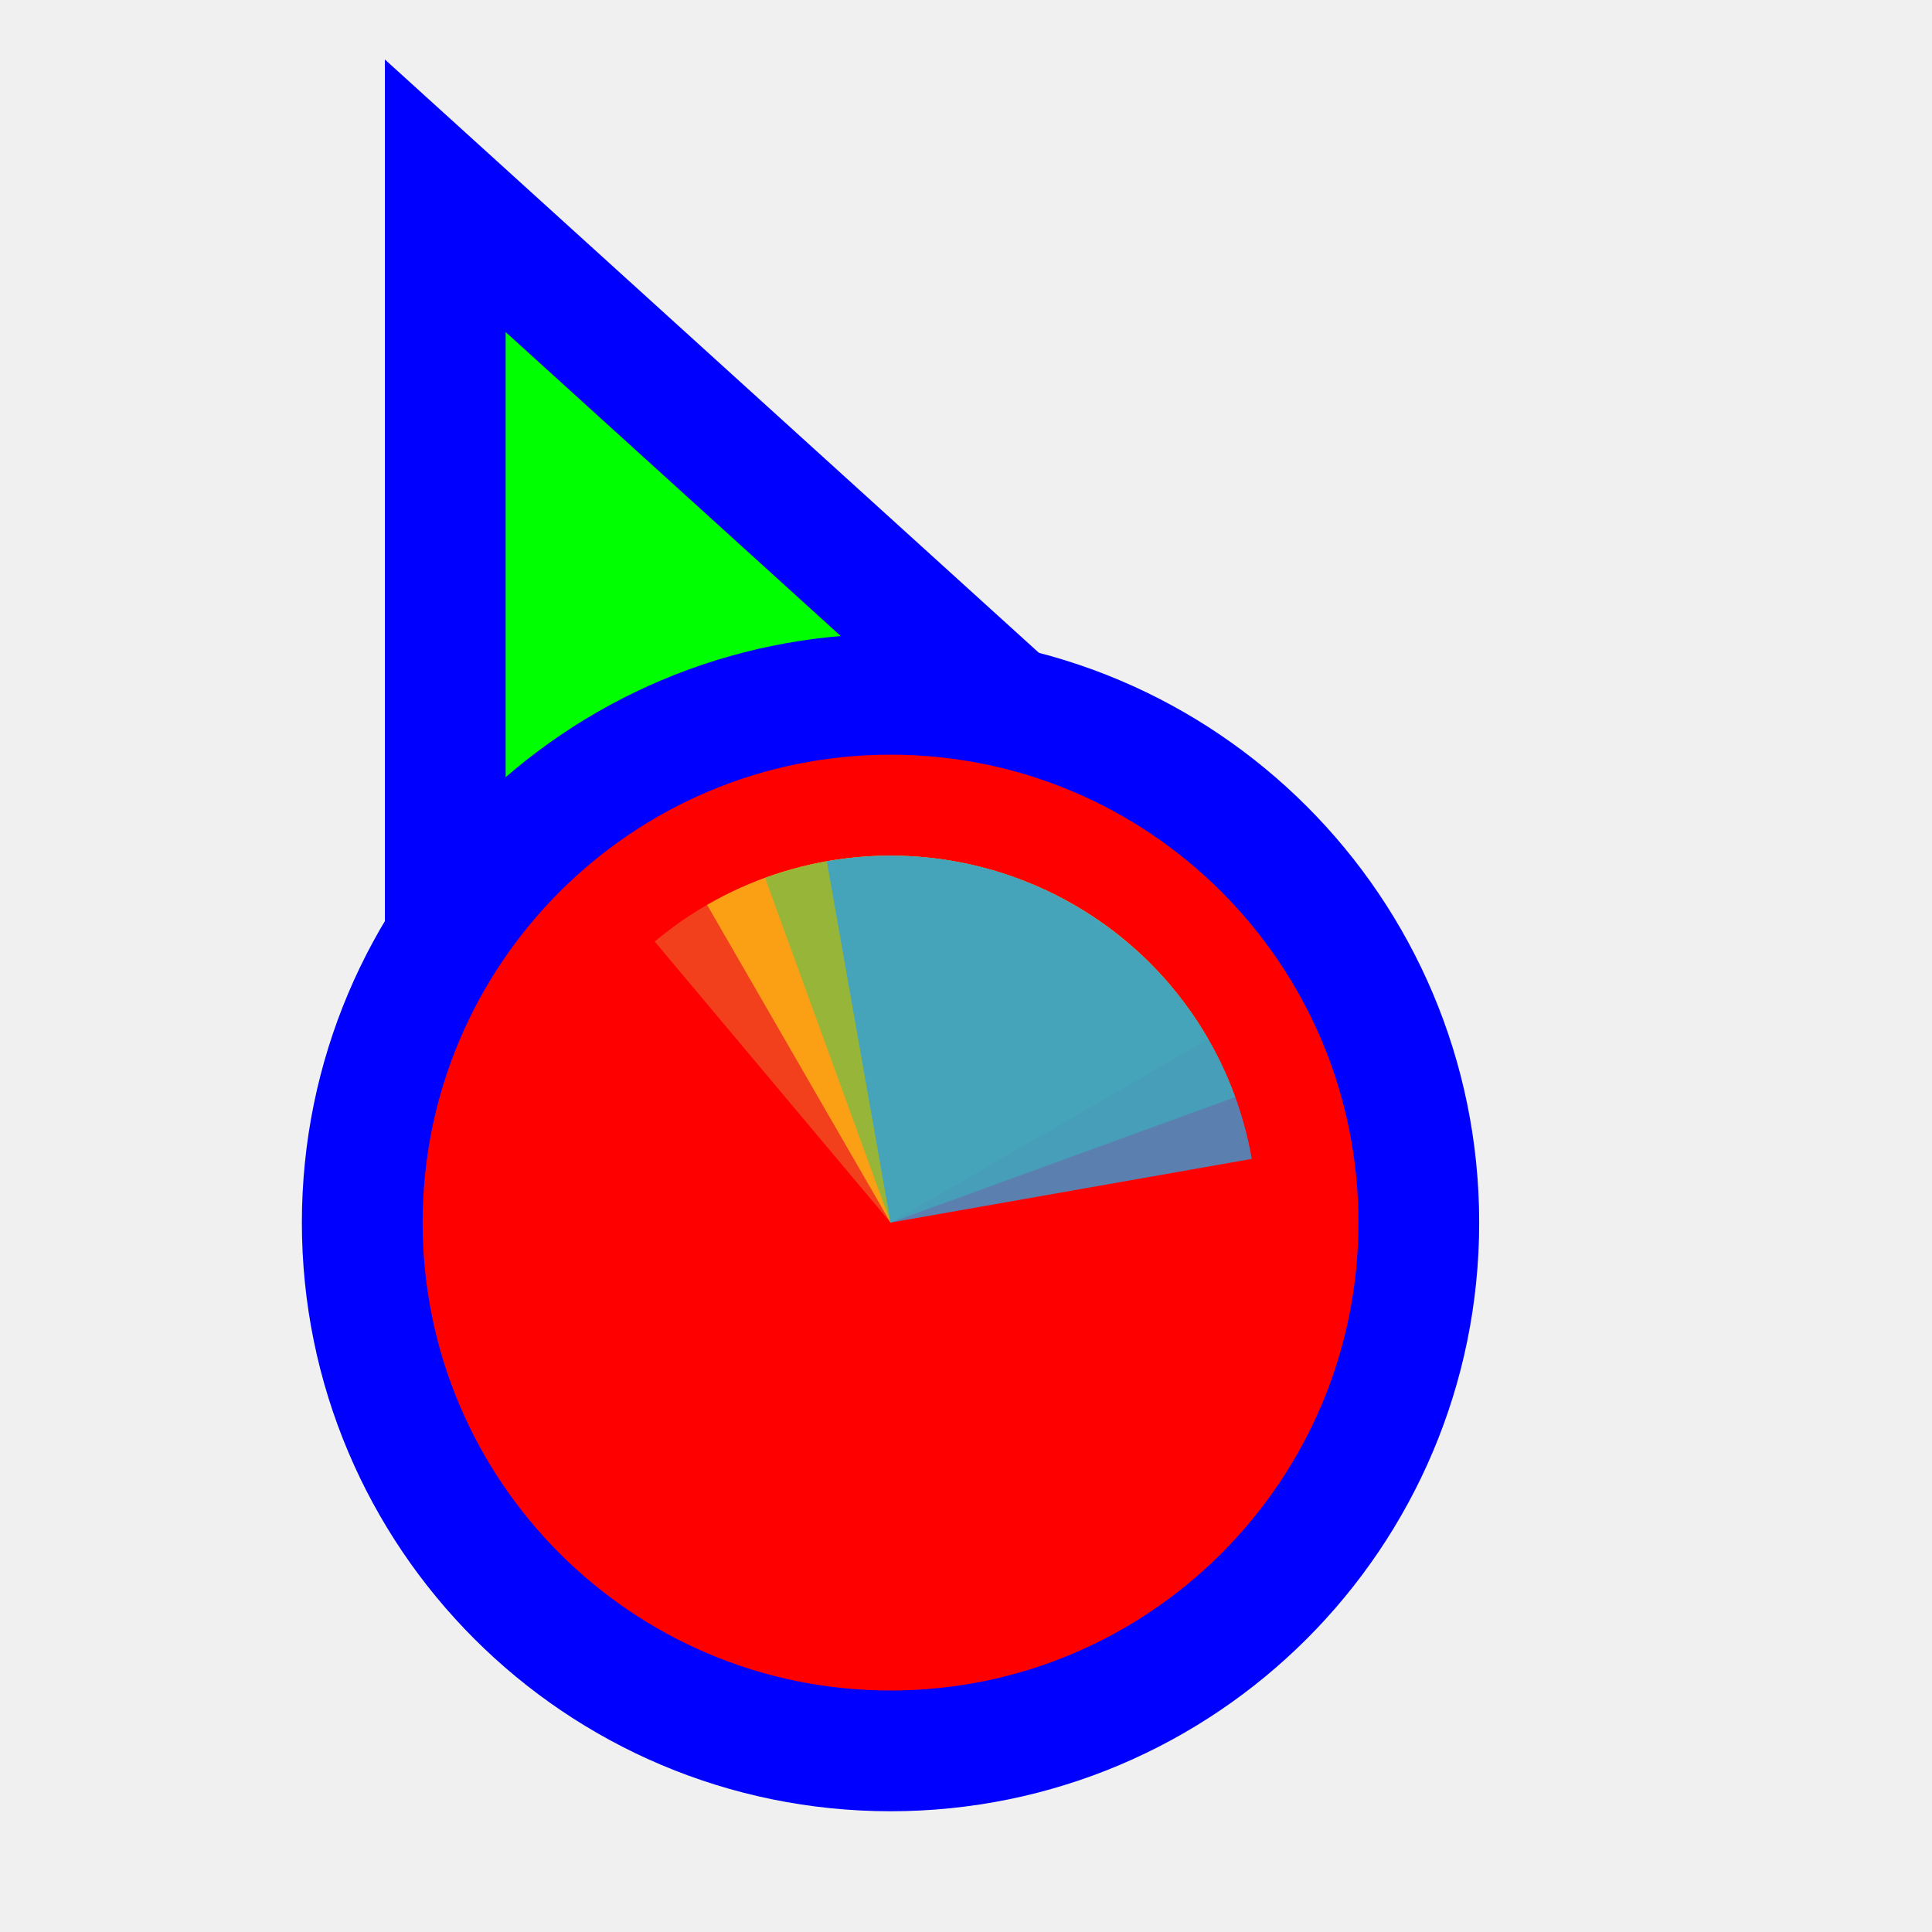
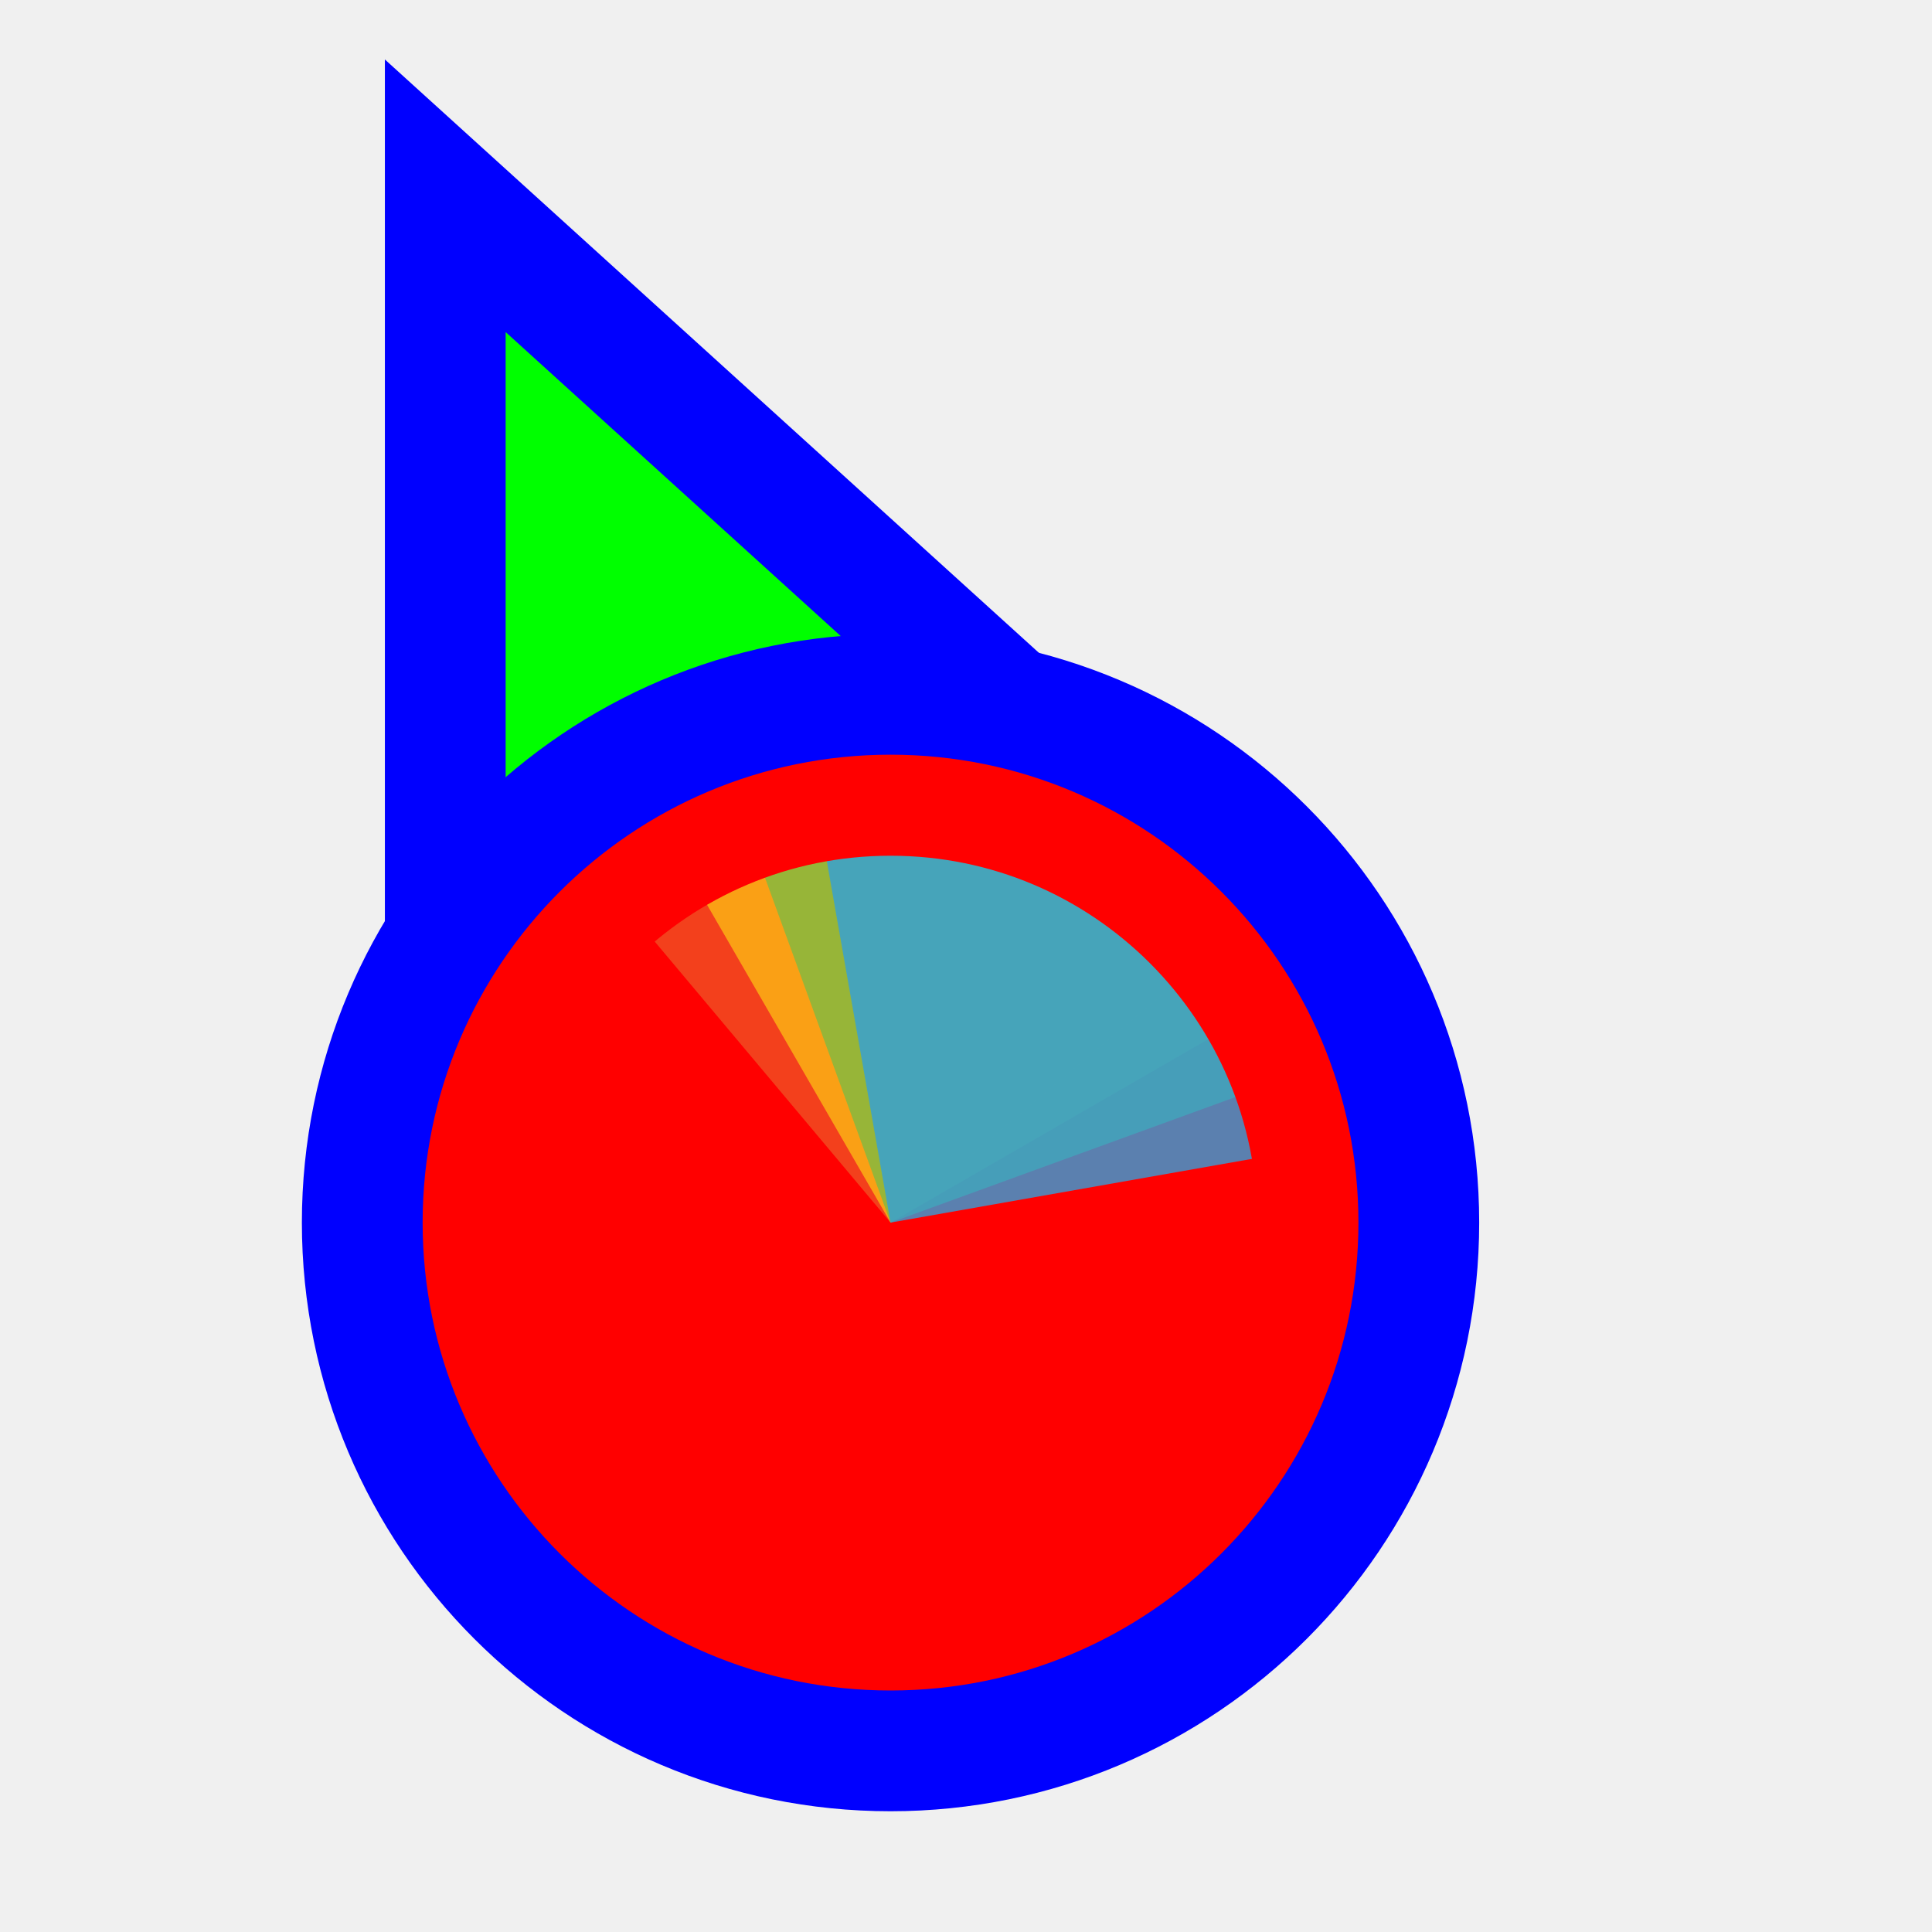
<svg xmlns="http://www.w3.org/2000/svg" width="256" height="256" viewBox="0 0 256 256" fill="none">
-   <path id="align-anchor" d="m 67,148.185 v 32 l 32,-32 z" fill="cyan" opacity=".8" display="none" />
-   <circle id="cursor-hotspot" class="bias-top-left" cx="55" cy="20" r="3" fill="magenta" opacity=".6" display="none" />
+   <path id="align-anchor" class="bias-bottom-left-reverse" d="m 67,148.185 v 32 l 32,-32 z" fill="cyan" opacity=".8" display="none" />
+   <circle id="cursor-hotspot" class="bias-left-t2218" cx="55" cy="17" r="3" fill="magenta" opacity=".6" display="none" />
  <path d="M 67,44 156,124.744 67,164 z" fill="#00FF00" stroke="#0000FF" stroke-width="32" paint-order="stroke fill" />
  <circle cx="118" cy="162" r="62" fill="#FF0000" stroke="#0000FF" stroke-width="32" paint-order="stroke fill" />
-   <g transform="translate(118 162) scale(0.97222)">
-     <path d="M 0,0 L 0,-50 A 50,50 0 0 1 50,0 Z" fill="#F05024" fill-opacity="0.8" transform="rotate(320)">
+   <g mask="url(#wheel-mask)">
+     <mask id="wheel-mask">
+       <circle cx="118" cy="162" r="78" fill="white" stroke="black" stroke-width="58.778" class="shrink-only-stroke" />
+     </mask>
+     <g transform="translate(118 162) scale(1.56)">
+       <path d="M 0,0 L 0,-50 A 50,50 0 0 1 50,0 Z" fill="#F05024" fill-opacity="0.8" transform="rotate(320)">
      </path>
-     <path d="M 0,0 L 50,0 A 50,50 0 0 1 0,50 Z" fill="#FCB813" fill-opacity="0.8" transform="rotate(240)">
+       <path d="M 0,0 L 50,0 A 50,50 0 0 1 0,50 Z" fill="#FCB813" fill-opacity="0.8" transform="rotate(240)">
      </path>
-     <path d="M 0,0 L 0,50 A 50,50 0 0 1 -50,0 Z" fill="#7EBA41" fill-opacity="0.8" transform="rotate(160)">
+       <path d="M 0,0 L 0,50 A 50,50 0 0 1 -50,0 Z" fill="#7EBA41" fill-opacity="0.8" transform="rotate(160)">
      </path>
-     <path d="M 0,0 L -50,0 A 50,50 0 0 1 0,-50 Z" fill="#32A0DA" fill-opacity="0.8" transform="rotate(80)">
+       <path d="M 0,0 L -50,0 A 50,50 0 0 1 0,-50 Z" fill="#32A0DA" fill-opacity="0.8" transform="rotate(80)">
      </path>
+     </g>
  </g>
</svg>
